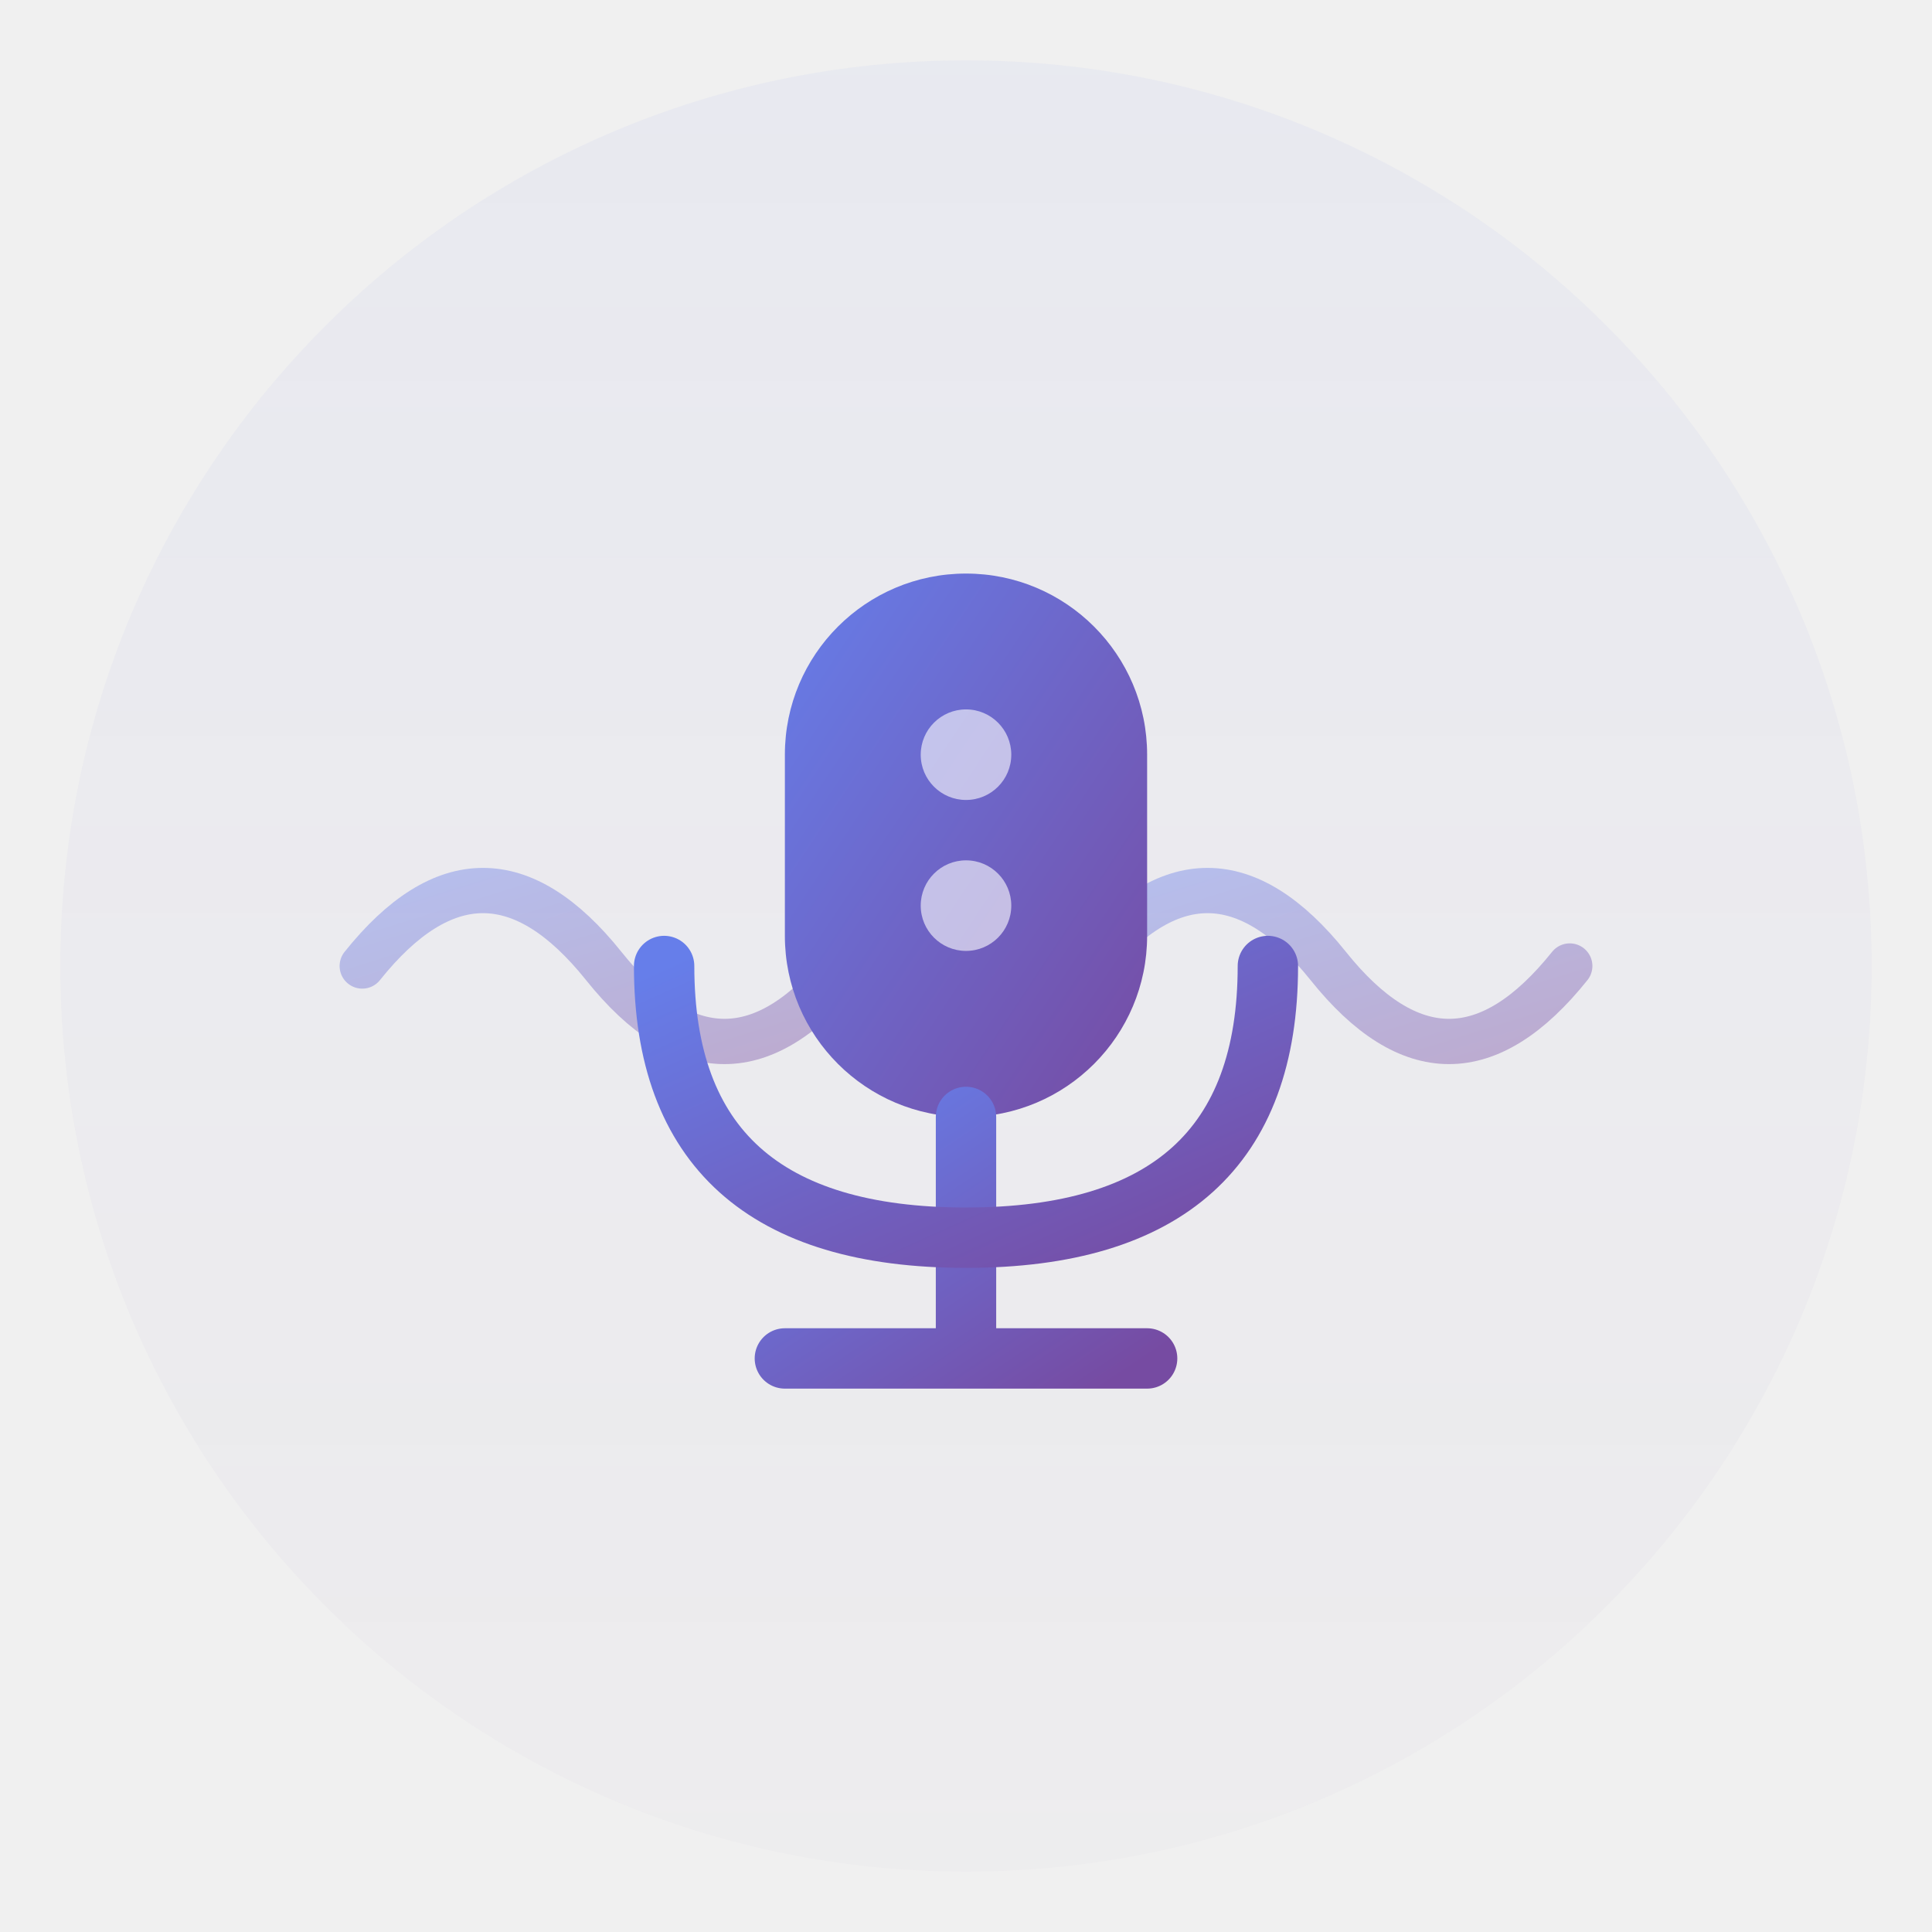
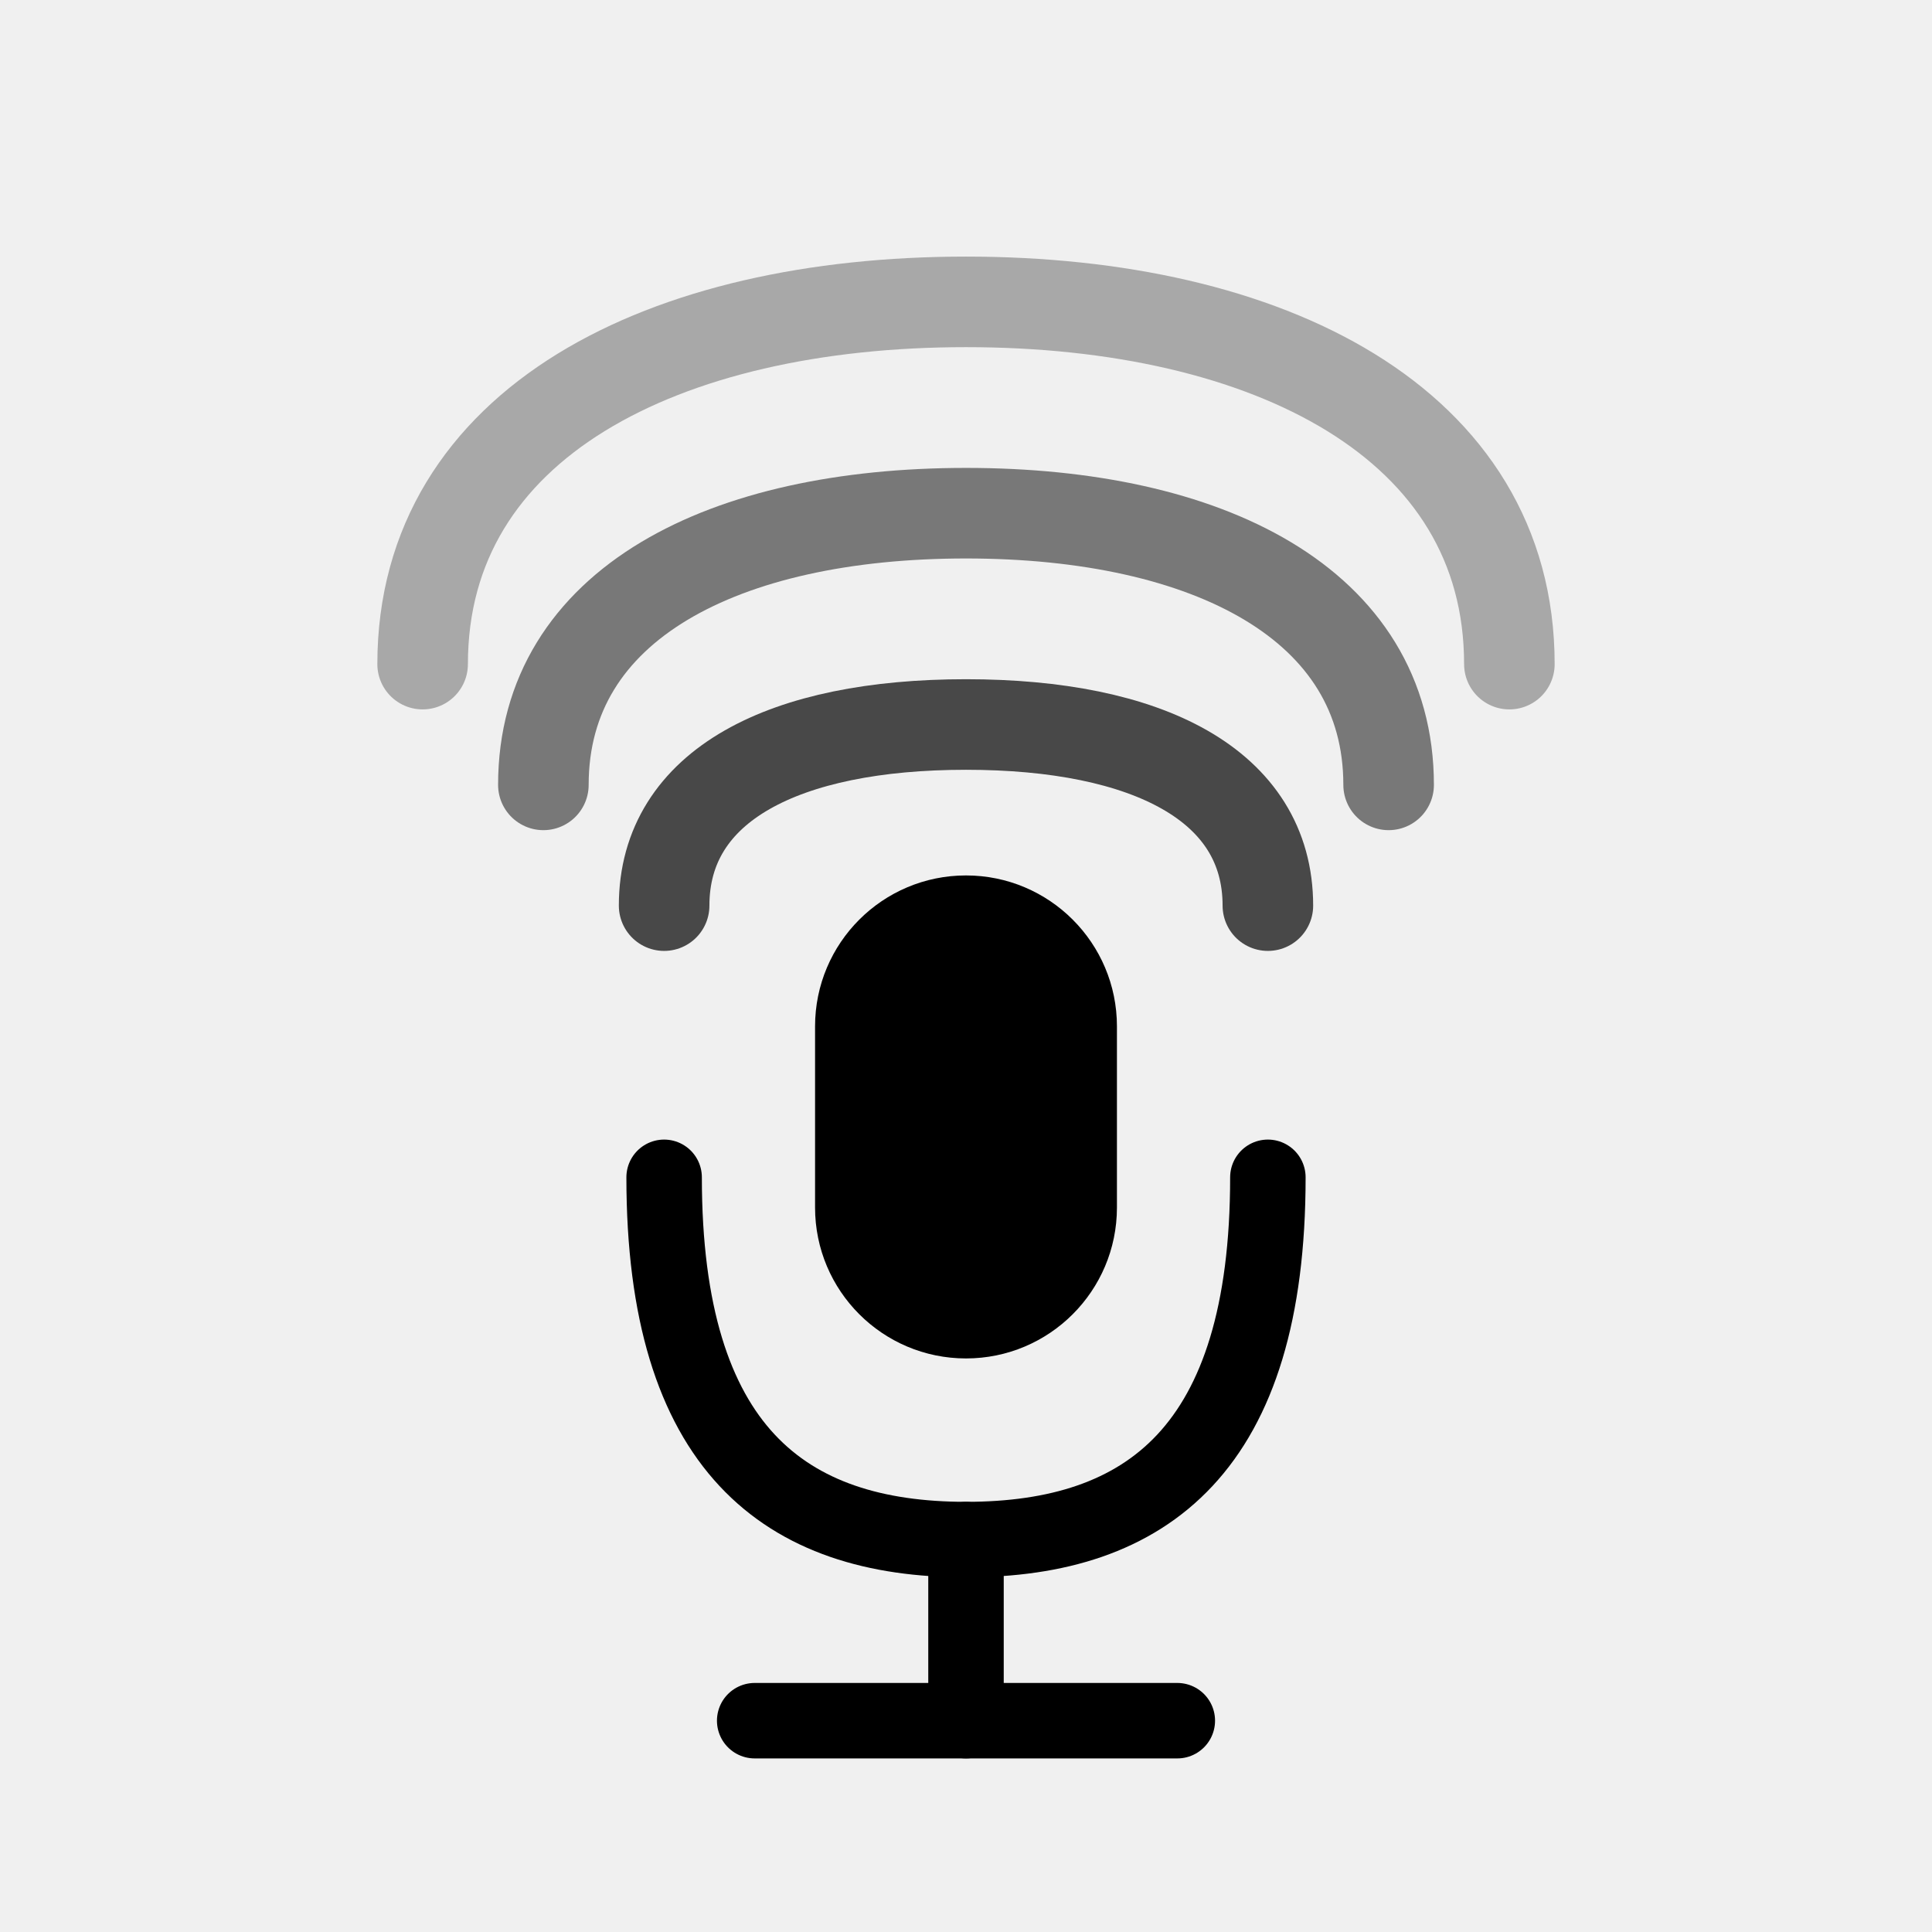
<svg xmlns="http://www.w3.org/2000/svg" viewBox="0 0 128 128" width="128" height="128">
-   <defs>
-     <linearGradient id="micGradient" x1="0%" y1="0%" x2="100%" y2="100%">
-       <stop offset="0%" style="stop-color:#667eea;stop-opacity:1" />
-       <stop offset="100%" style="stop-color:#764ba2;stop-opacity:1" />
-     </linearGradient>
-     <linearGradient id="waveGradient" x1="0%" y1="0%" x2="0%" y2="100%">
-       <stop offset="0%" style="stop-color:#667eea;stop-opacity:0.3" />
-       <stop offset="100%" style="stop-color:#764ba2;stop-opacity:0.1" />
-     </linearGradient>
-   </defs>
-   <circle cx="64" cy="64" r="60" fill="url(#waveGradient)" opacity="0.2" />
-   <path d="M 24 64 Q 32 54, 40 64 Q 48 74, 56 64" stroke="url(#micGradient)" stroke-width="3" fill="none" opacity="0.4" stroke-linecap="round" />
-   <path d="M 72 64 Q 80 54, 88 64 Q 96 74, 104 64" stroke="url(#micGradient)" stroke-width="3" fill="none" opacity="0.4" stroke-linecap="round" />
-   <rect x="52" y="38" width="24" height="36" rx="12" ry="12" fill="url(#micGradient)" />
-   <path d="M 64 74 L 64 90 M 52 90 L 76 90" stroke="url(#micGradient)" stroke-width="4" stroke-linecap="round" />
-   <path d="M 44 64 Q 44 82, 64 82 Q 84 82, 84 64" stroke="url(#micGradient)" stroke-width="4" fill="none" stroke-linecap="round" />
-   <circle cx="64" cy="50" r="3" fill="white" opacity="0.6" />
-   <circle cx="64" cy="60" r="3" fill="white" opacity="0.6" />
+   <g fill="currentColor">
+     <path d="M 28 44               C 28 28, 44 20, 64 20               C 84 20, 100 28, 100 44" fill="none" stroke="currentColor" stroke-width="6" stroke-linecap="round" opacity="0.3" />
+     <path d="M 36 52               C 36 40, 48 34, 64 34               C 80 34, 92 40, 92 52" fill="none" stroke="currentColor" stroke-width="6" stroke-linecap="round" opacity="0.5" />
+     <path d="M 44 60               C 44 52, 52 48, 64 48               C 76 48, 84 52, 84 60" fill="none" stroke="currentColor" stroke-width="6" stroke-linecap="round" opacity="0.7" />
+     <rect x="54" y="58" width="20" height="32" rx="10" ry="10" fill="currentColor" />
+     <path d="M 44 78               C 44 96, 52 102, 64 102               C 76 102, 84 96, 84 78" fill="none" stroke="currentColor" stroke-width="5" stroke-linecap="round" />
+     <line x1="64" y1="102" x2="64" y2="114" stroke="currentColor" stroke-width="5" stroke-linecap="round" />
+     <line x1="50" y1="114" x2="78" y2="114" stroke="currentColor" stroke-width="5" stroke-linecap="round" />
+   </g>
</svg>
